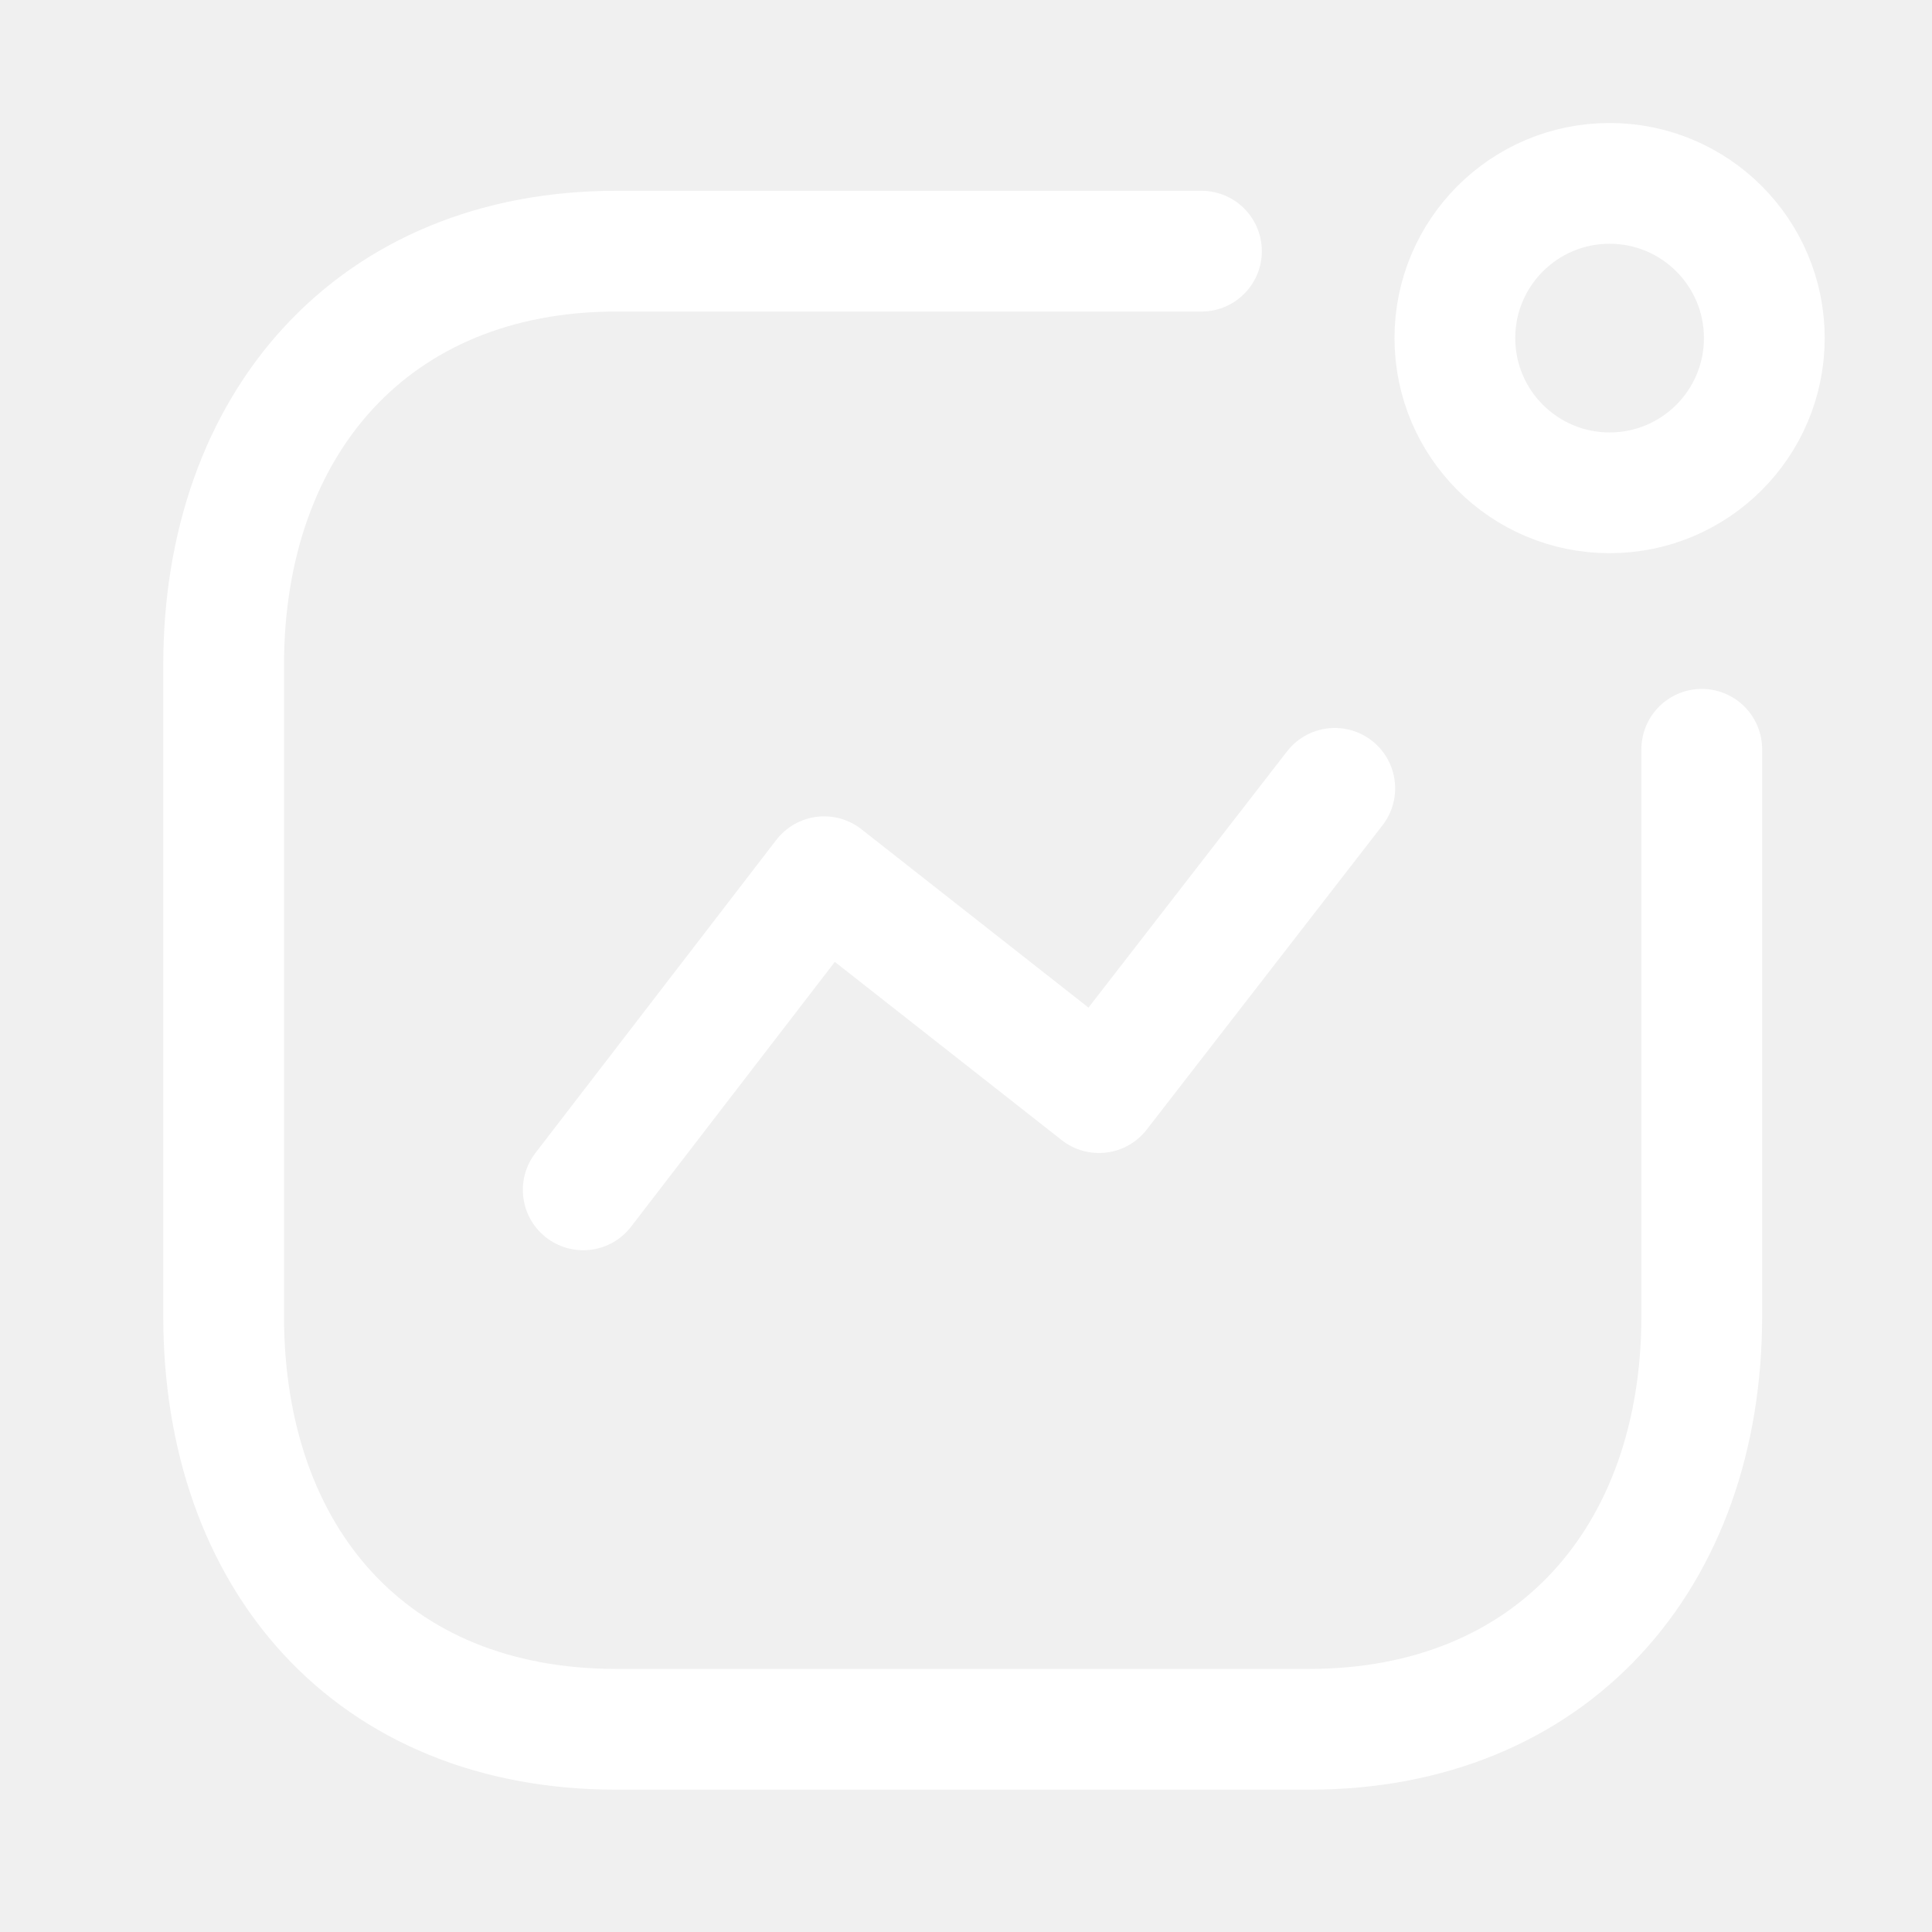
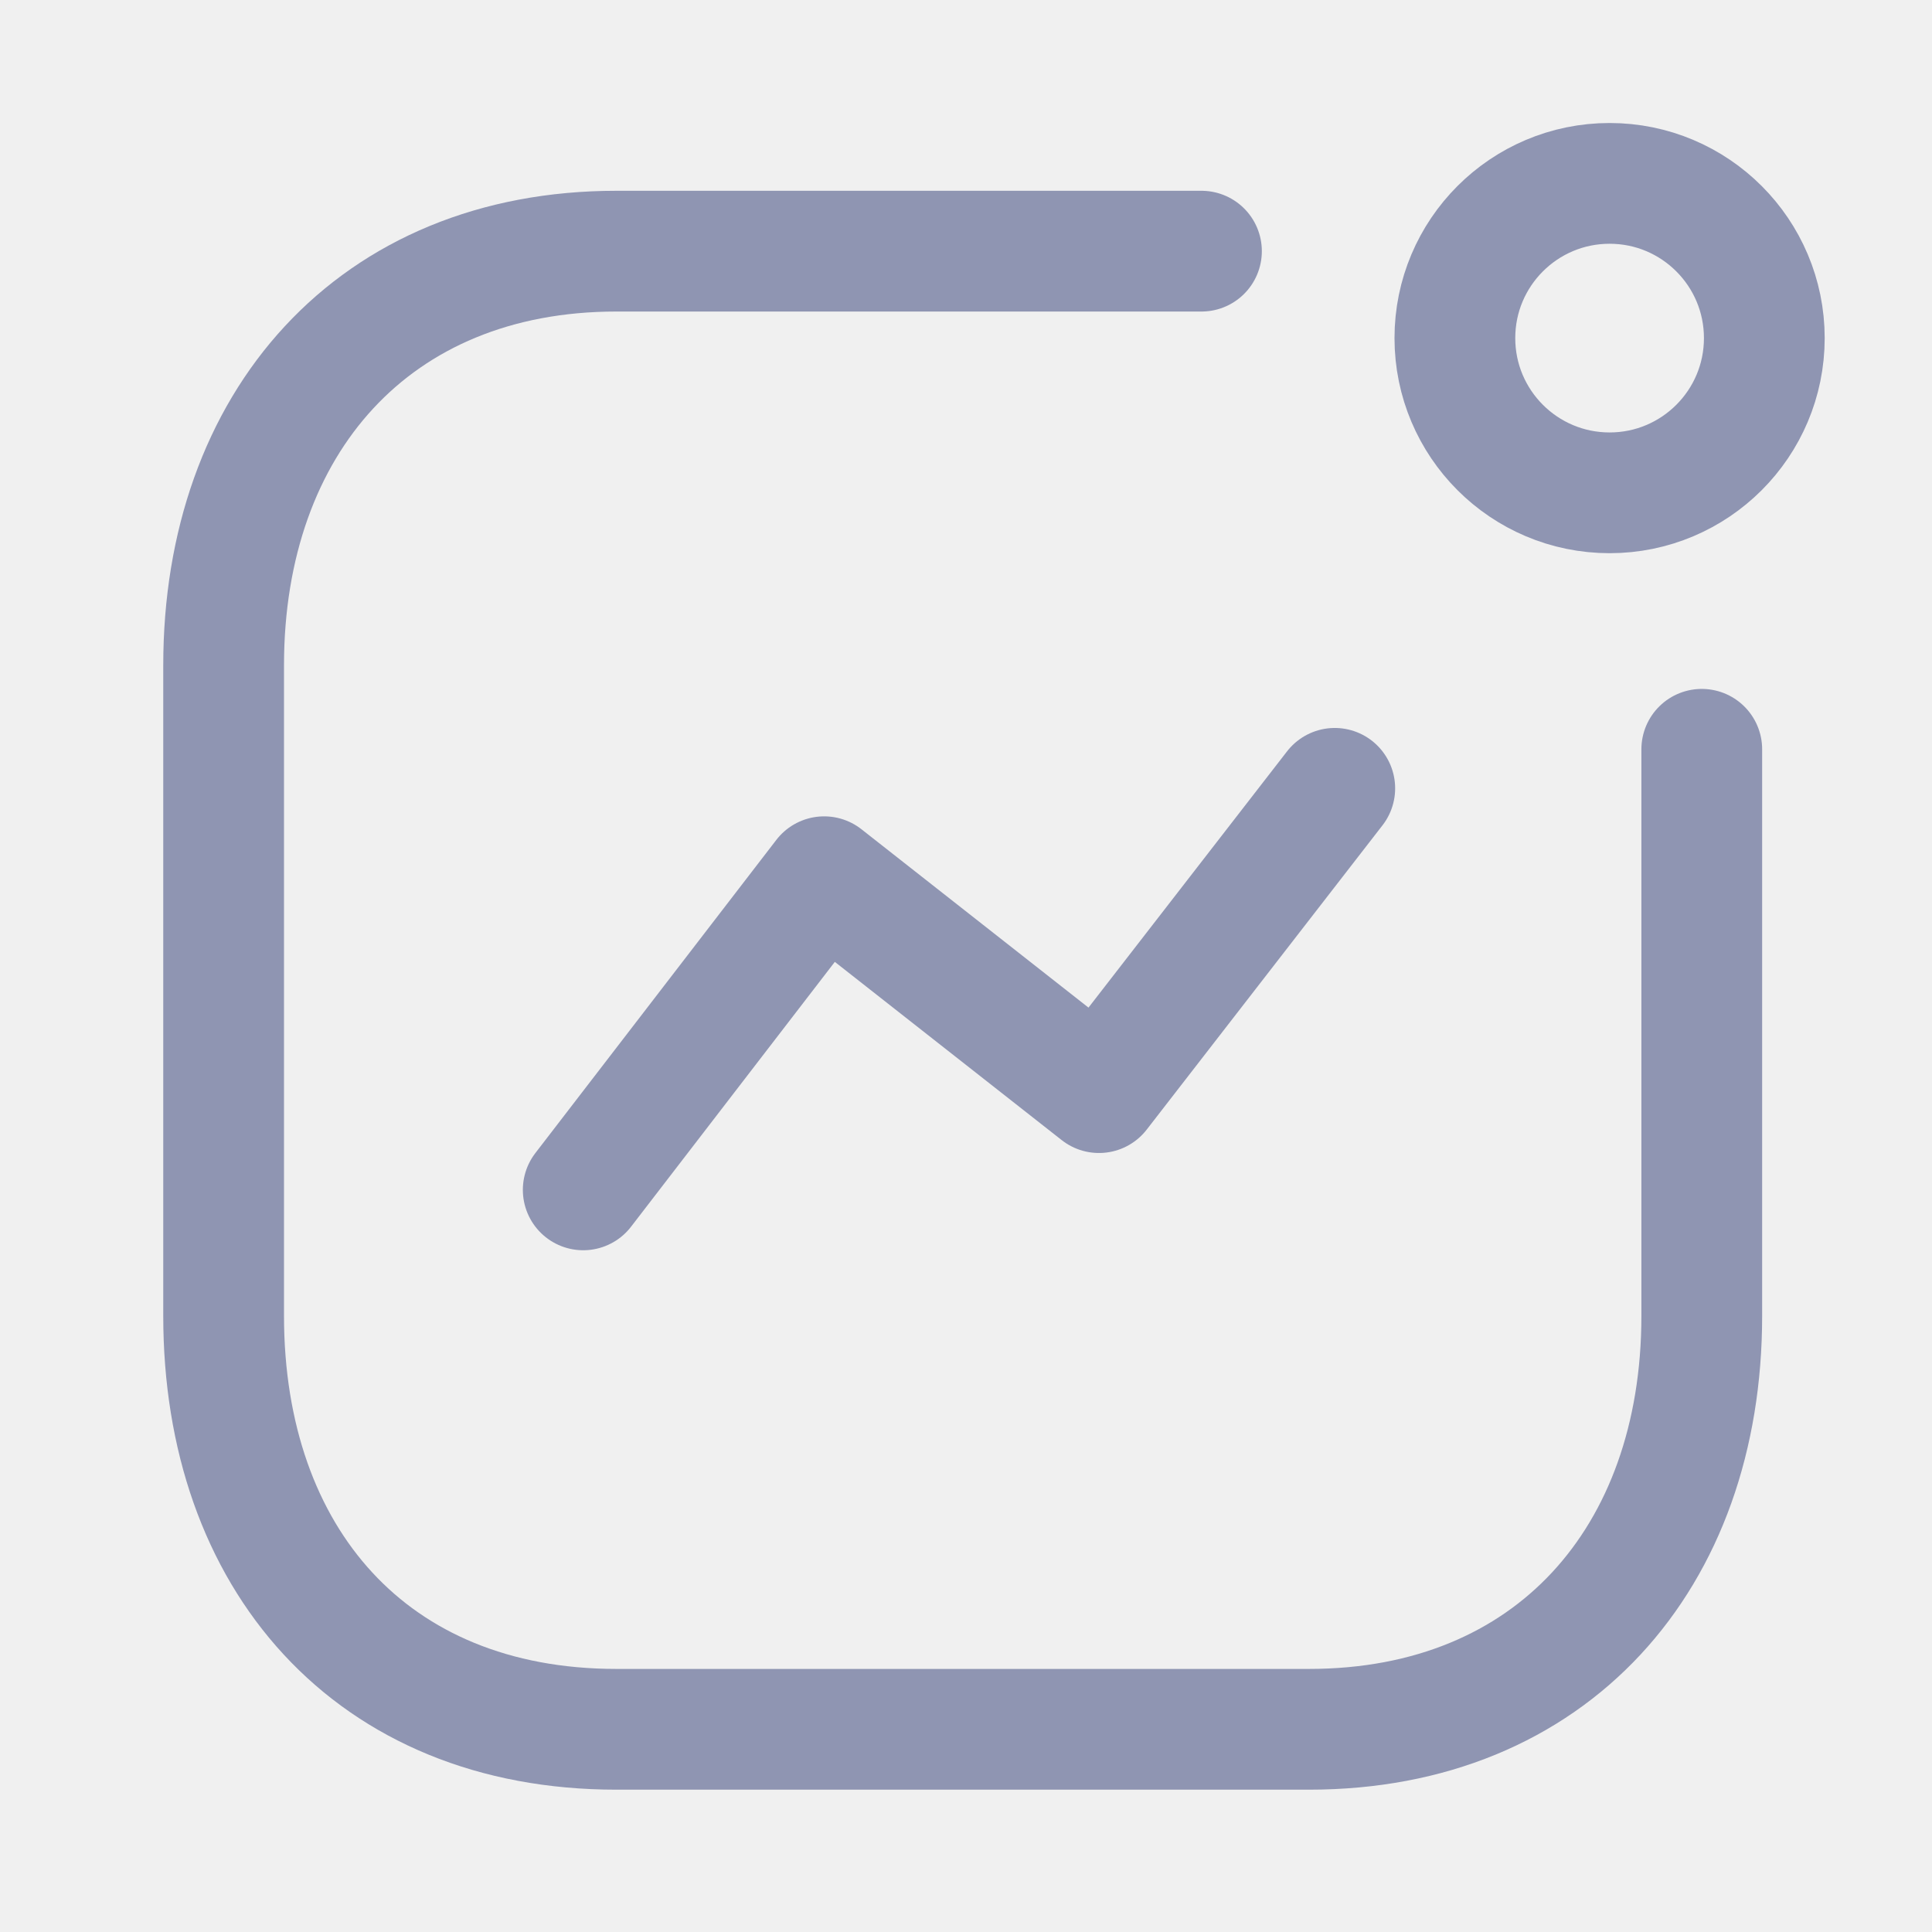
<svg xmlns="http://www.w3.org/2000/svg" width="24" height="24" viewBox="0 0 24 24" fill="none">
-   <path d="M7.245 14.781L10.238 10.891L13.652 13.573L16.581 9.793" stroke="white" stroke-width="1.5" stroke-linecap="round" stroke-linejoin="round" />
-   <circle cx="19.995" cy="4.2" r="1.922" stroke="white" stroke-width="1.5" stroke-linecap="round" stroke-linejoin="round" />
-   <path d="M14.925 3.12H7.657C4.645 3.12 2.778 5.253 2.778 8.264V16.347C2.778 19.358 4.609 21.482 7.657 21.482H16.261C19.272 21.482 21.14 19.358 21.14 16.347V9.308" stroke="white" stroke-width="1.5" stroke-linecap="round" stroke-linejoin="round" />
+   <path d="M7.245 14.781L10.238 10.891L13.652 13.573L16.581 9.793" stroke="#8F95B2" stroke-width="1.5" stroke-linecap="round" stroke-linejoin="round" />
+   <circle cx="19.995" cy="4.2" r="1.922" stroke="#8F95B2" stroke-width="1.5" stroke-linecap="round" stroke-linejoin="round" />
+   <path d="M14.925 3.12H7.657C4.645 3.12 2.778 5.253 2.778 8.264V16.347C2.778 19.358 4.609 21.482 7.657 21.482H16.261C19.272 21.482 21.14 19.358 21.14 16.347V9.308" stroke="#8F95B2" stroke-width="1.5" stroke-linecap="round" stroke-linejoin="round" />
</svg>
